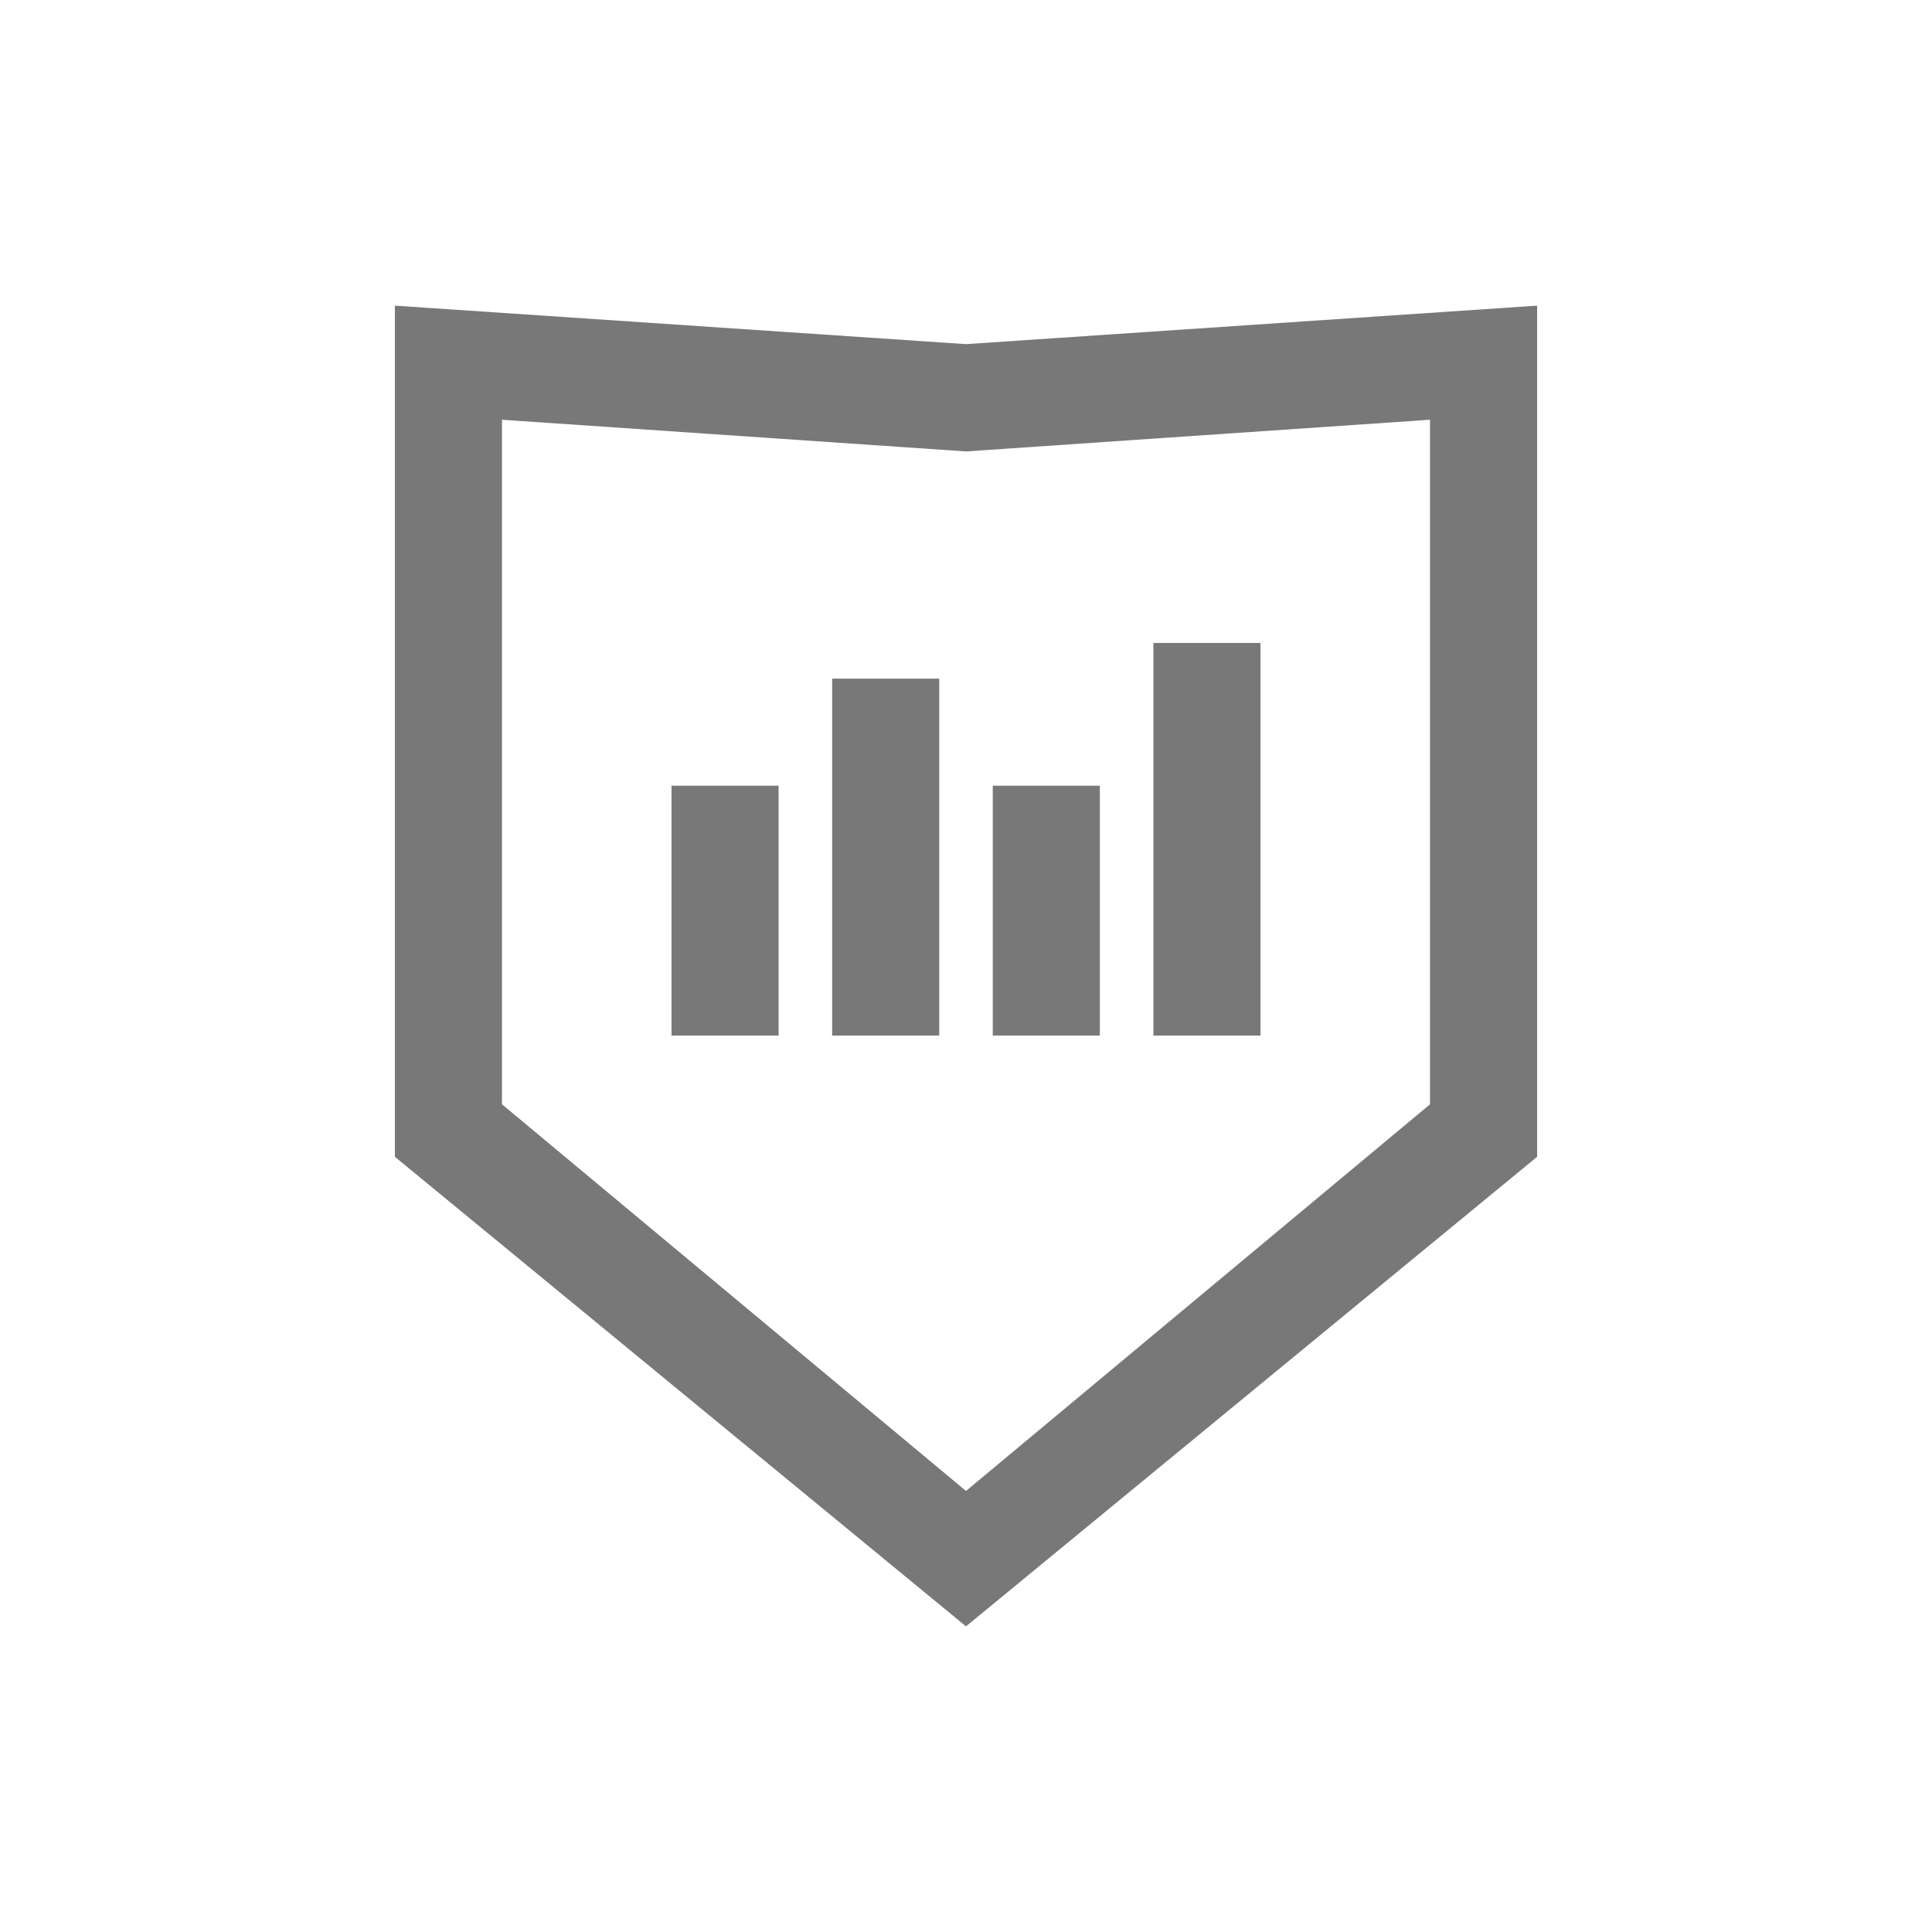
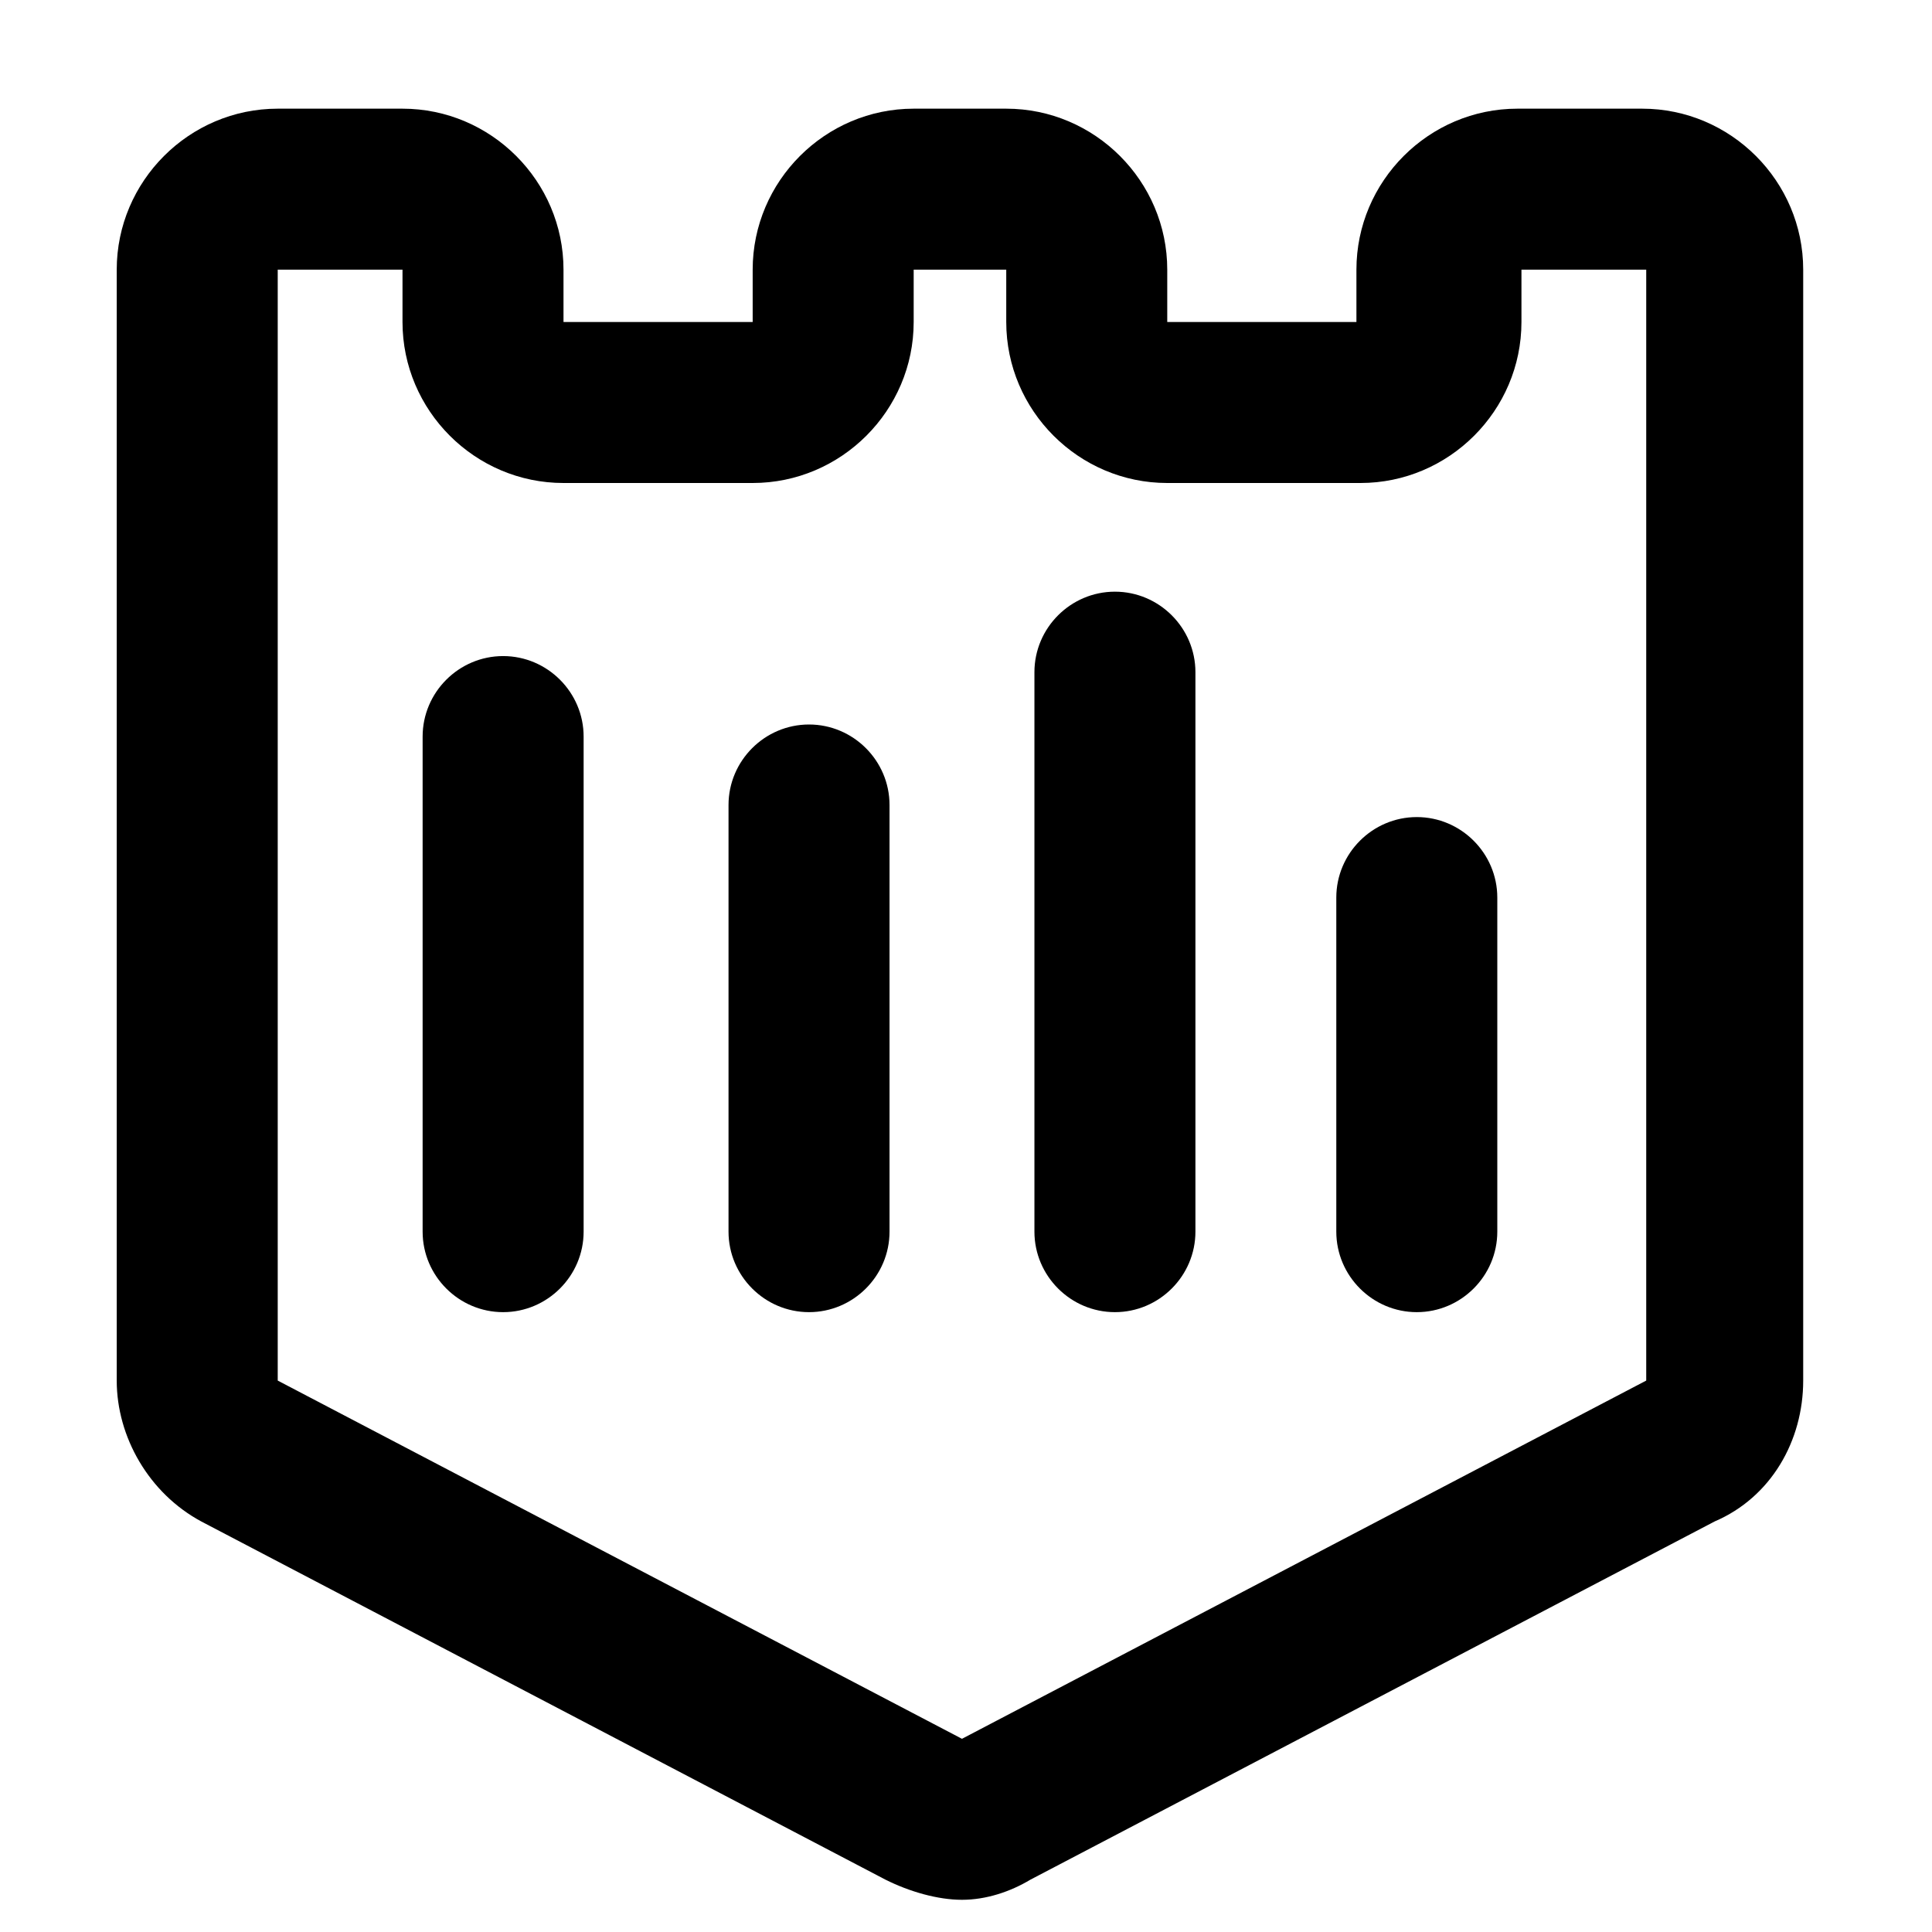
- <svg xmlns="http://www.w3.org/2000/svg" t="1691660681278" class="icon" viewBox="0 0 1024 1024" version="1.1" p-id="1549" width="128" height="128">
-   <path d="M512 182.401L209.301 162v451.134L512 862l302.699-248.866V162L512 182.401z m245.943 402.89L512 790.233 266.057 585.291V222.47L512 239.268l245.943-16.799v362.822z" fill="#787878" p-id="1550" />
-   <path d="M355.921 416.446h56.756v132.431h-56.756zM441.055 359.69h56.756v189.187h-56.756zM526.189 416.446h56.756v132.431h-56.756zM611.323 340.771h56.756v208.105h-56.756z" fill="#787878" p-id="1551" />
+ <svg xmlns="http://www.w3.org/2000/svg" t="1750820222162" class="icon" viewBox="0 0 1024 1024" version="1.1" p-id="77132" width="200" height="200">
+   <path d="M509.867 1006.933c-12.8 0-27.734-4.266-40.534-10.666L106.667 806.4c-27.734-14.933-44.8-44.8-44.8-74.667v-588.8C61.867 96 100.267 57.6 147.2 57.6h66.133c46.934 0 85.334 38.4 85.334 85.333v27.734h100.266v-27.734c0-46.933 38.4-85.333 85.334-85.333h49.066c46.934 0 85.334 38.4 85.334 85.333v27.734h100.266v-27.734c0-46.933 38.4-85.333 85.334-85.333H870.4c46.933 0 85.333 38.4 85.333 85.333v588.8c0 32-17.066 61.867-46.933 74.667L546.133 996.267c-10.666 6.4-23.466 10.666-36.266 10.666z m-362.667-864v588.8L509.867 921.6l362.666-189.867v-588.8H806.4v27.734C806.4 217.6 768 256 721.067 256h-102.4c-46.934 0-85.334-38.4-85.334-85.333v-27.734h-49.066v27.734c0 46.933-38.4 85.333-85.334 85.333H298.667c-46.934 0-85.334-38.4-85.334-85.333v-27.734H147.2z" p-id="77133" />
+   <path d="M266.667 695.467c-23.467 0-42.667-19.2-42.667-42.667V390.4c0-23.467 19.2-42.667 42.667-42.667s42.666 19.2 42.666 42.667v262.4c0 23.467-19.2 42.667-42.666 42.667z m162.133 0c-23.467 0-42.667-19.2-42.667-42.667V426.667c0-23.467 19.2-42.667 42.667-42.667s42.667 19.2 42.667 42.667V652.8c0 23.467-19.2 42.667-42.667 42.667z m322.133 0c-23.466 0-42.666-19.2-42.666-42.667V475.733c0-23.466 19.2-42.666 42.666-42.666s42.667 19.2 42.667 42.666V652.8c0 23.467-19.2 42.667-42.667 42.667z m-160 0c-23.466 0-42.666-19.2-42.666-42.667V356.267c0-23.467 19.2-42.667 42.666-42.667s42.667 19.2 42.667 42.667V652.8c0 23.467-19.2 42.667-42.667 42.667z" p-id="77134" />
</svg>
